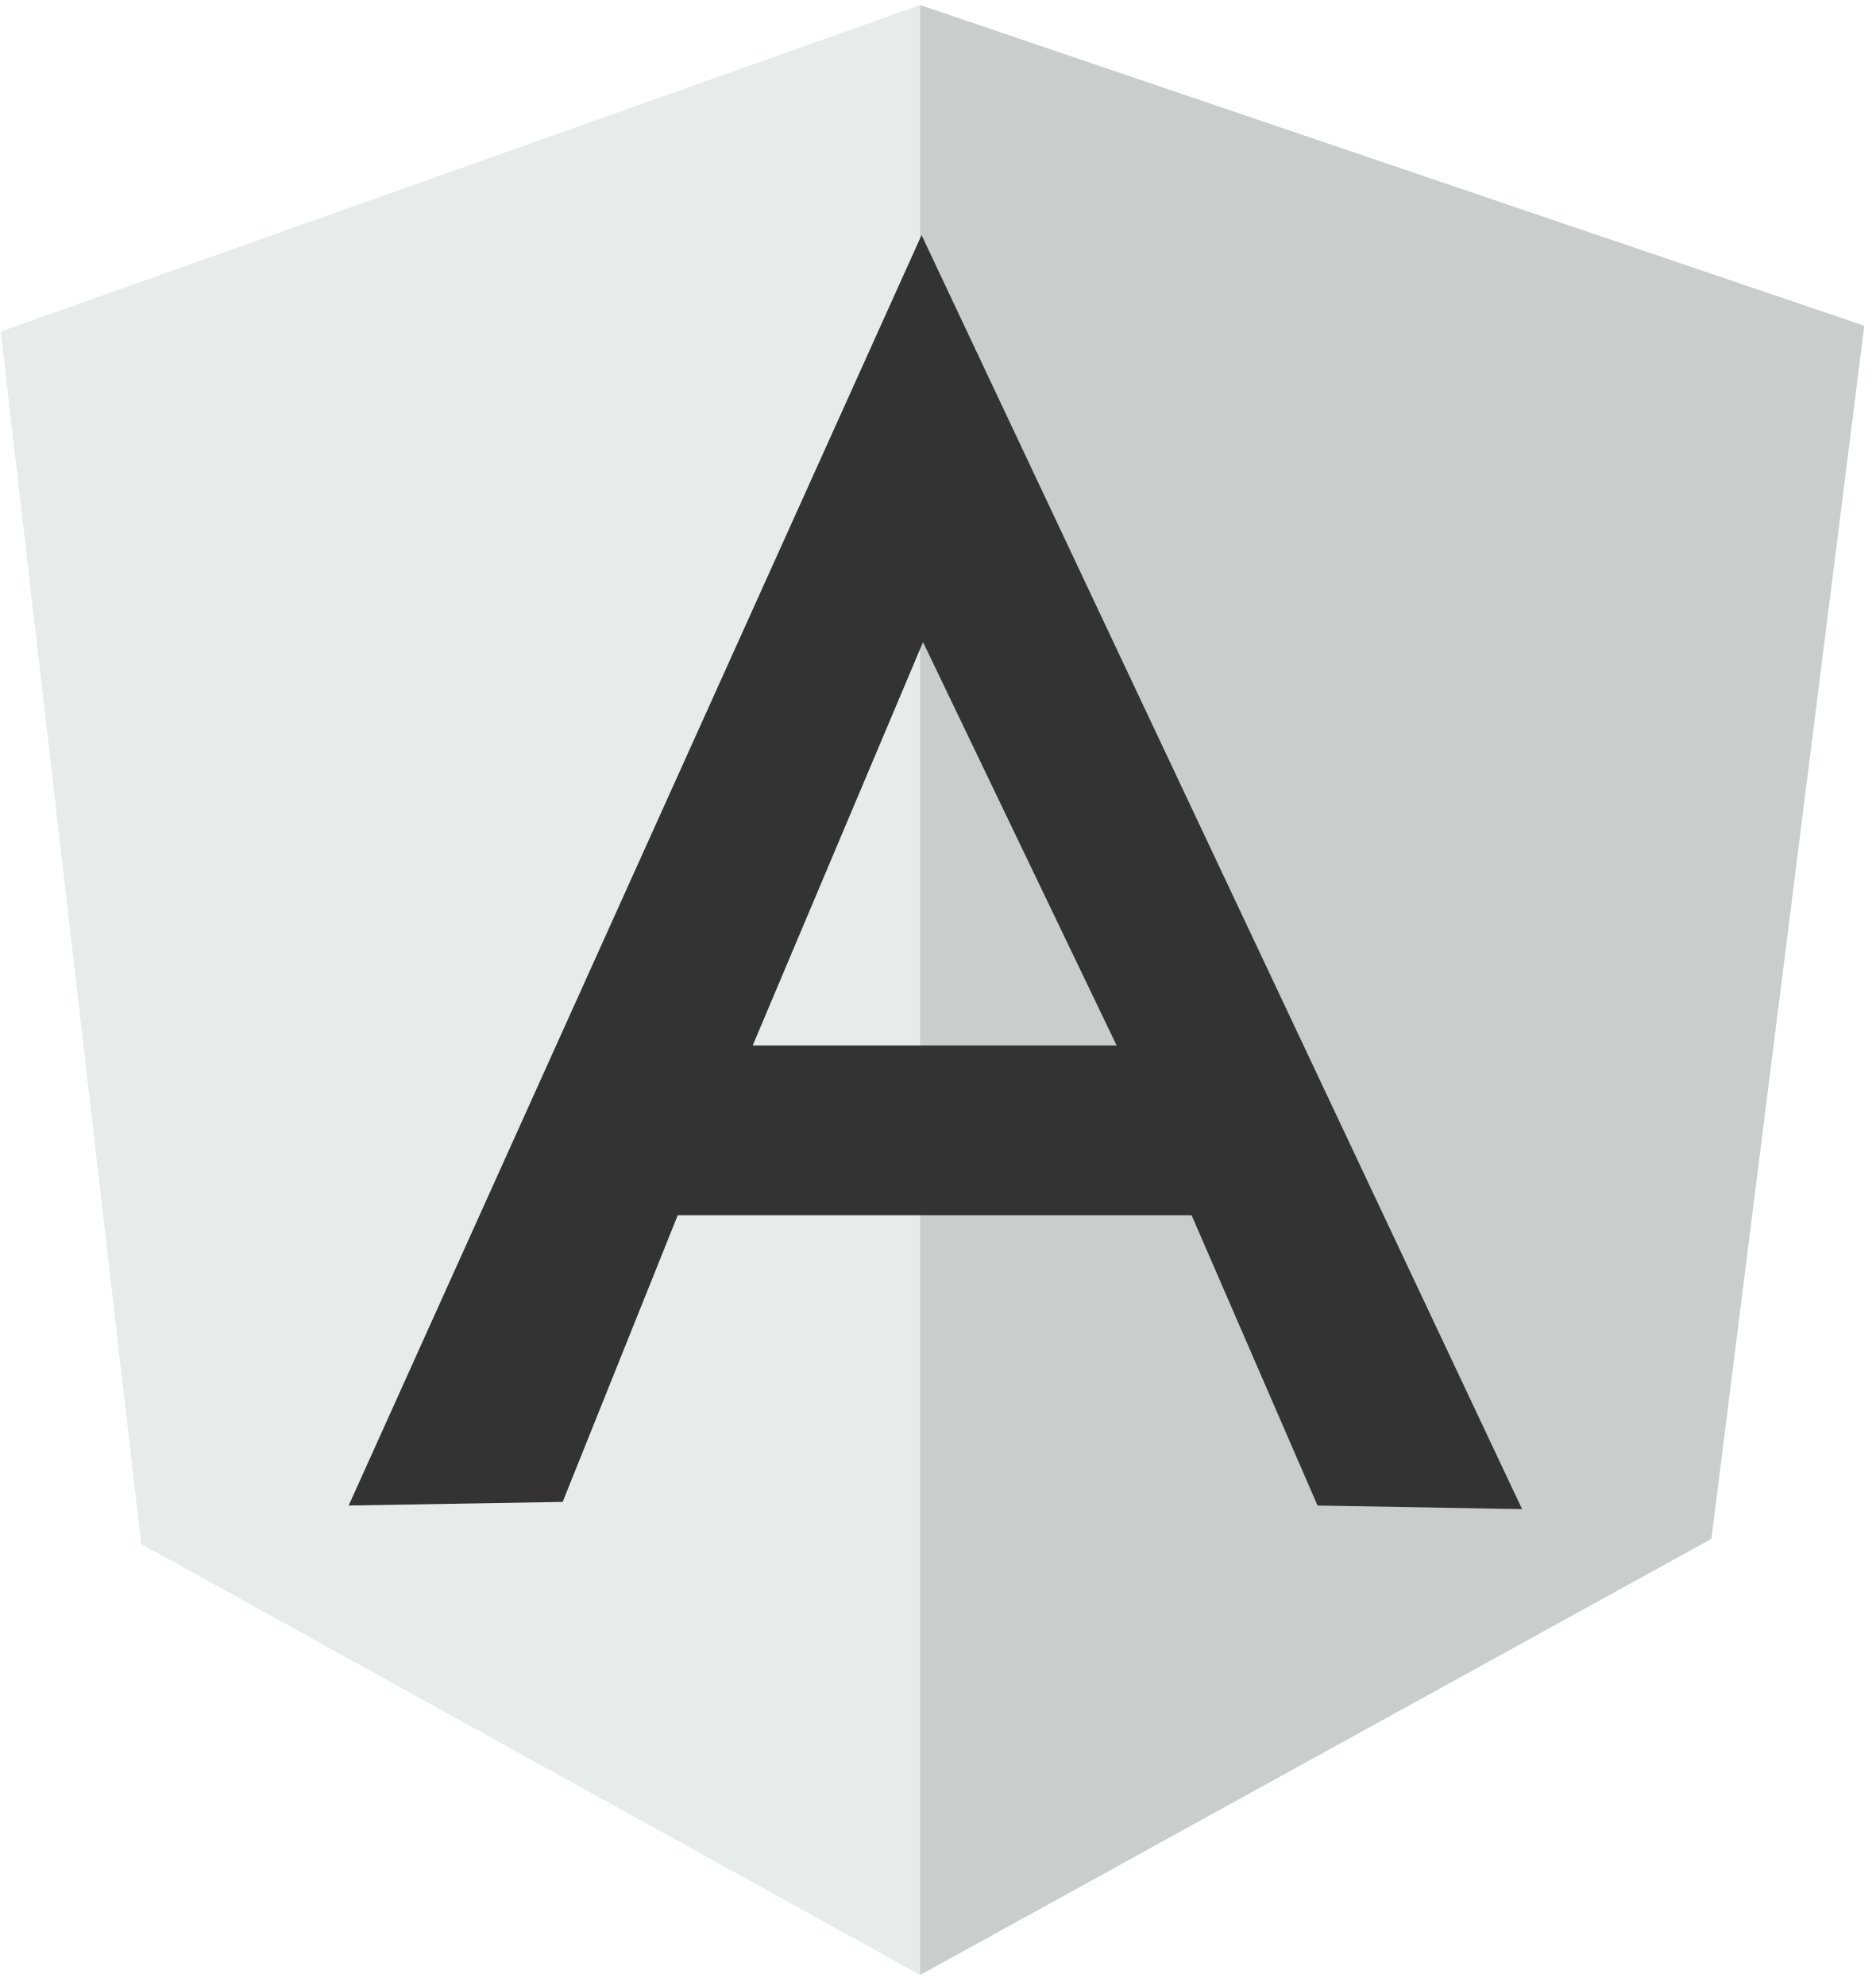
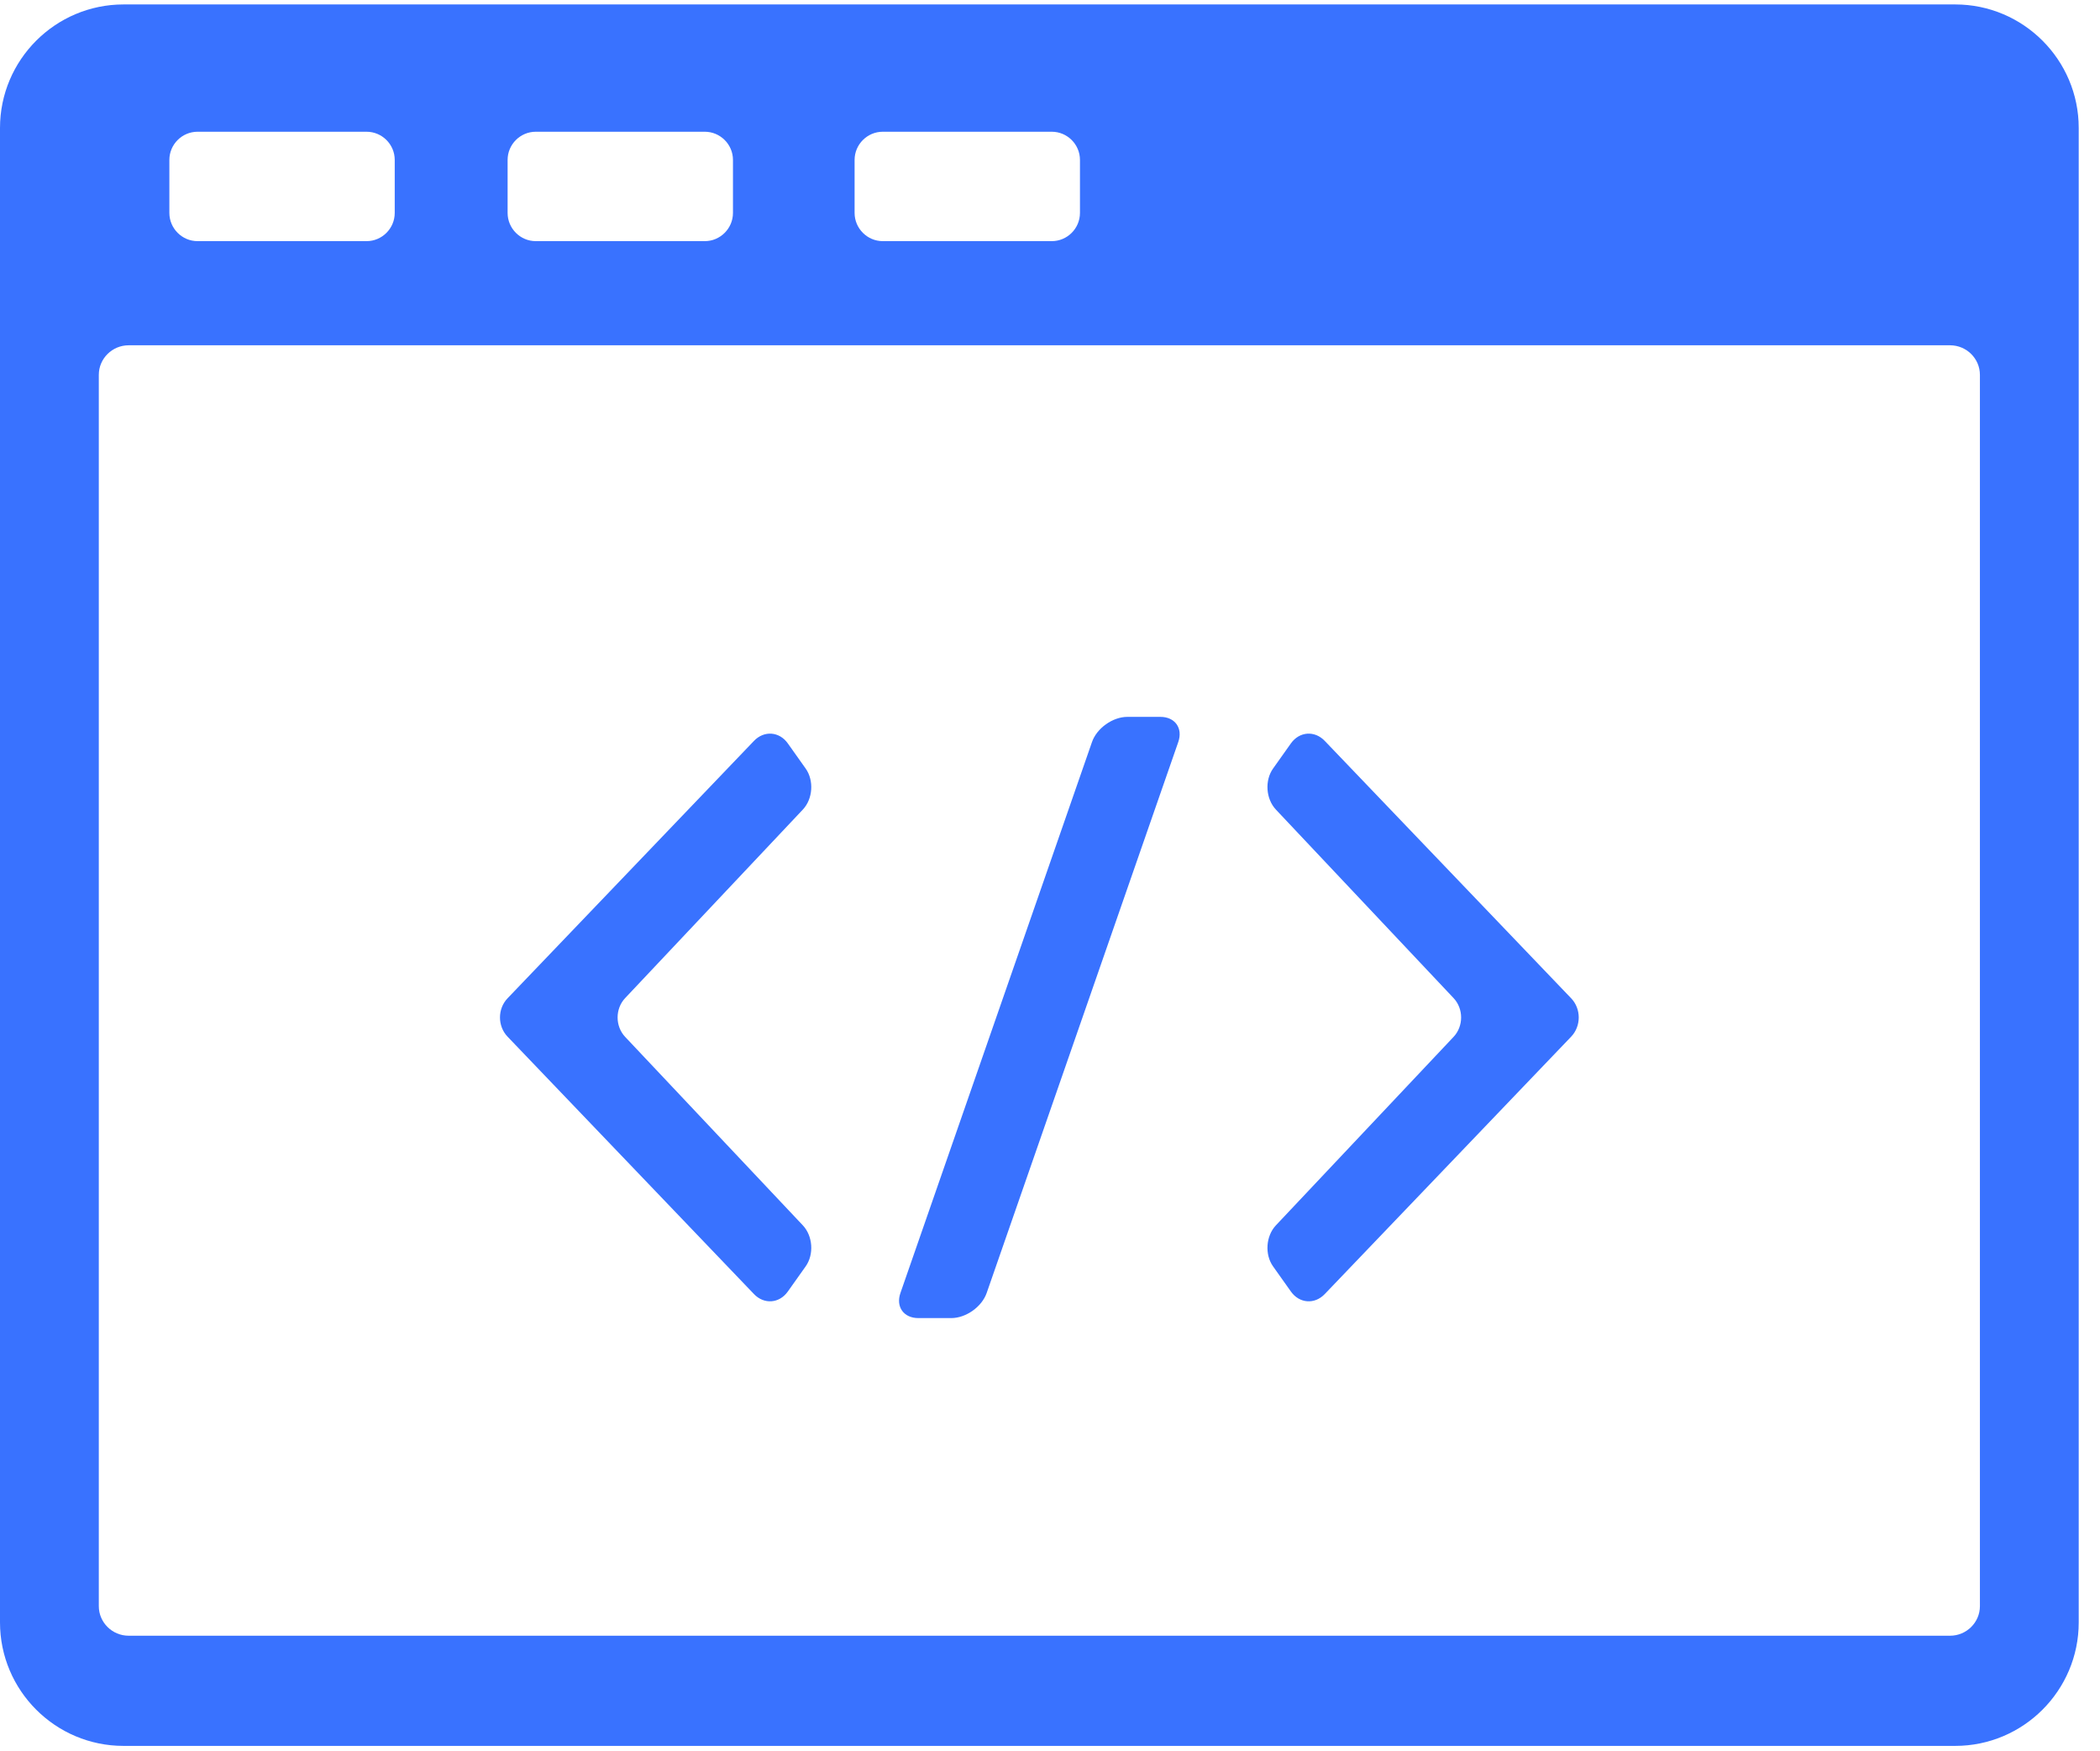
- <svg xmlns="http://www.w3.org/2000/svg" width="85px" height="90px" viewBox="0 0 85 90" version="1.1">
+ <svg xmlns="http://www.w3.org/2000/svg" width="60px" height="50px" viewBox="0 0 60 50" version="1.1">
  <defs />
  <g id="Page-1" stroke="none" stroke-width="1" fill="none" fill-rule="evenodd">
-     <g id="angular">
-       <g id="Page-1">
-         <g id="angular">
-           <g id="Hifidelity">
-             <g id="Desktop-HD-Copy-13">
-               <g id="Specialties">
-                 <g id="angular-icon-1">
-                   <g id="Group">
-                     <polygon id="Shape" fill="#E7ECEA" points="0.033 15.026 41.705 0.23 84.498 14.763 77.569 69.706 41.705 89.499 6.401 69.969" />
-                     <polygon id="Shape" fill="#C9CECC" points="84.498 14.763 41.705 0.23 41.705 89.499 77.569 69.738" />
-                     <path d="M41.771,10.653 L41.771,10.653 L15.804,68.226 L25.504,68.062 L30.718,55.074 L41.804,55.074 L41.837,55.074 L54.011,55.074 L59.719,68.226 L68.991,68.39 L41.771,10.653 L41.771,10.653 L41.771,10.653 L41.771,10.653 L41.771,10.653 Z M41.837,29.099 L50.613,47.38 L42.199,47.38 L41.771,47.38 L34.116,47.38 L41.837,29.099 L41.837,29.099 L41.837,29.099 L41.837,29.099 L41.837,29.099 Z" id="Shape" fill="#333333" />
-                   </g>
-                 </g>
-               </g>
-             </g>
-           </g>
-         </g>
+     <g id="css3" fill="#3972FF">
+       <g id="Group">
+         <path d="M17.861,29.617 C17.574,29.312 17.574,28.815 17.861,28.51 L22.938,23.125 C23.225,22.821 23.261,22.294 23.019,21.953 L22.508,21.233 C22.266,20.893 21.831,20.861 21.542,21.163 L14.502,28.515 C14.213,28.816 14.213,29.31 14.502,29.612 L21.542,36.964 C21.831,37.266 22.266,37.234 22.508,36.893 L23.019,36.173 C23.261,35.833 23.225,35.305 22.938,35.001 L17.861,29.617 L17.861,29.617 Z" id="Shape" />
+         <path d="M33.155,20.477 L32.21,20.477 C31.792,20.477 31.337,20.8 31.2,21.195 L25.727,36.932 C25.589,37.327 25.819,37.65 26.237,37.65 L27.181,37.65 C27.599,37.65 28.054,37.327 28.191,36.932 L33.665,21.195 C33.802,20.8 33.572,20.477 33.155,20.477 L33.155,20.477 Z" id="Shape" />
+         <path d="M37.85,21.163 C37.561,20.861 37.127,20.893 36.884,21.233 L36.373,21.953 C36.131,22.294 36.168,22.821 36.454,23.125 L41.531,28.51 C41.818,28.815 41.818,29.312 41.531,29.617 L36.454,35.001 C36.168,35.305 36.131,35.833 36.373,36.173 L36.884,36.893 C37.127,37.234 37.561,37.266 37.85,36.964 L44.89,29.612 C45.179,29.31 45.179,28.816 44.89,28.515 L37.85,21.163 L37.85,21.163 Z" id="Shape" />
+         <path d="M55.864,0.127 L3.528,0.127 C1.583,0.127 0,1.71 0,3.655 L0,46.343 C0,48.288 1.583,49.87 3.528,49.87 L55.864,49.87 C57.809,49.87 59.392,48.288 59.392,46.343 L59.392,3.655 C59.392,1.71 57.809,0.127 55.864,0.127 L55.864,0.127 Z M24.417,4.568 C24.417,4.125 24.78,3.763 25.222,3.763 L30.051,3.763 C30.494,3.763 30.856,4.125 30.856,4.568 L30.856,6.082 C30.856,6.525 30.494,6.888 30.051,6.888 L25.222,6.888 C24.78,6.888 24.417,6.525 24.417,6.082 L24.417,4.568 L24.417,4.568 Z M14.503,4.568 C14.503,4.125 14.865,3.763 15.308,3.763 L20.137,3.763 C20.579,3.763 20.942,4.125 20.942,4.568 L20.942,6.082 C20.942,6.525 20.579,6.888 20.137,6.888 L15.308,6.888 C14.865,6.888 14.503,6.525 14.503,6.082 L14.503,4.568 L14.503,4.568 Z M4.839,4.568 C4.839,4.125 5.202,3.763 5.644,3.763 L10.473,3.763 C10.916,3.763 11.278,4.125 11.278,4.568 L11.278,6.082 C11.278,6.525 10.916,6.888 10.473,6.888 L5.644,6.888 C5.202,6.888 4.839,6.525 4.839,6.082 L4.839,4.568 L4.839,4.568 Z M56.569,45.878 C56.569,46.343 56.186,46.723 55.717,46.723 L3.675,46.723 C3.206,46.723 2.823,46.343 2.823,45.878 L2.823,10.707 C2.823,10.243 3.206,9.863 3.675,9.863 L55.717,9.863 C56.186,9.863 56.569,10.243 56.569,10.707 L56.569,45.878 L56.569,45.878 L56.569,45.878 Z" id="Shape" />
      </g>
    </g>
  </g>
</svg>
